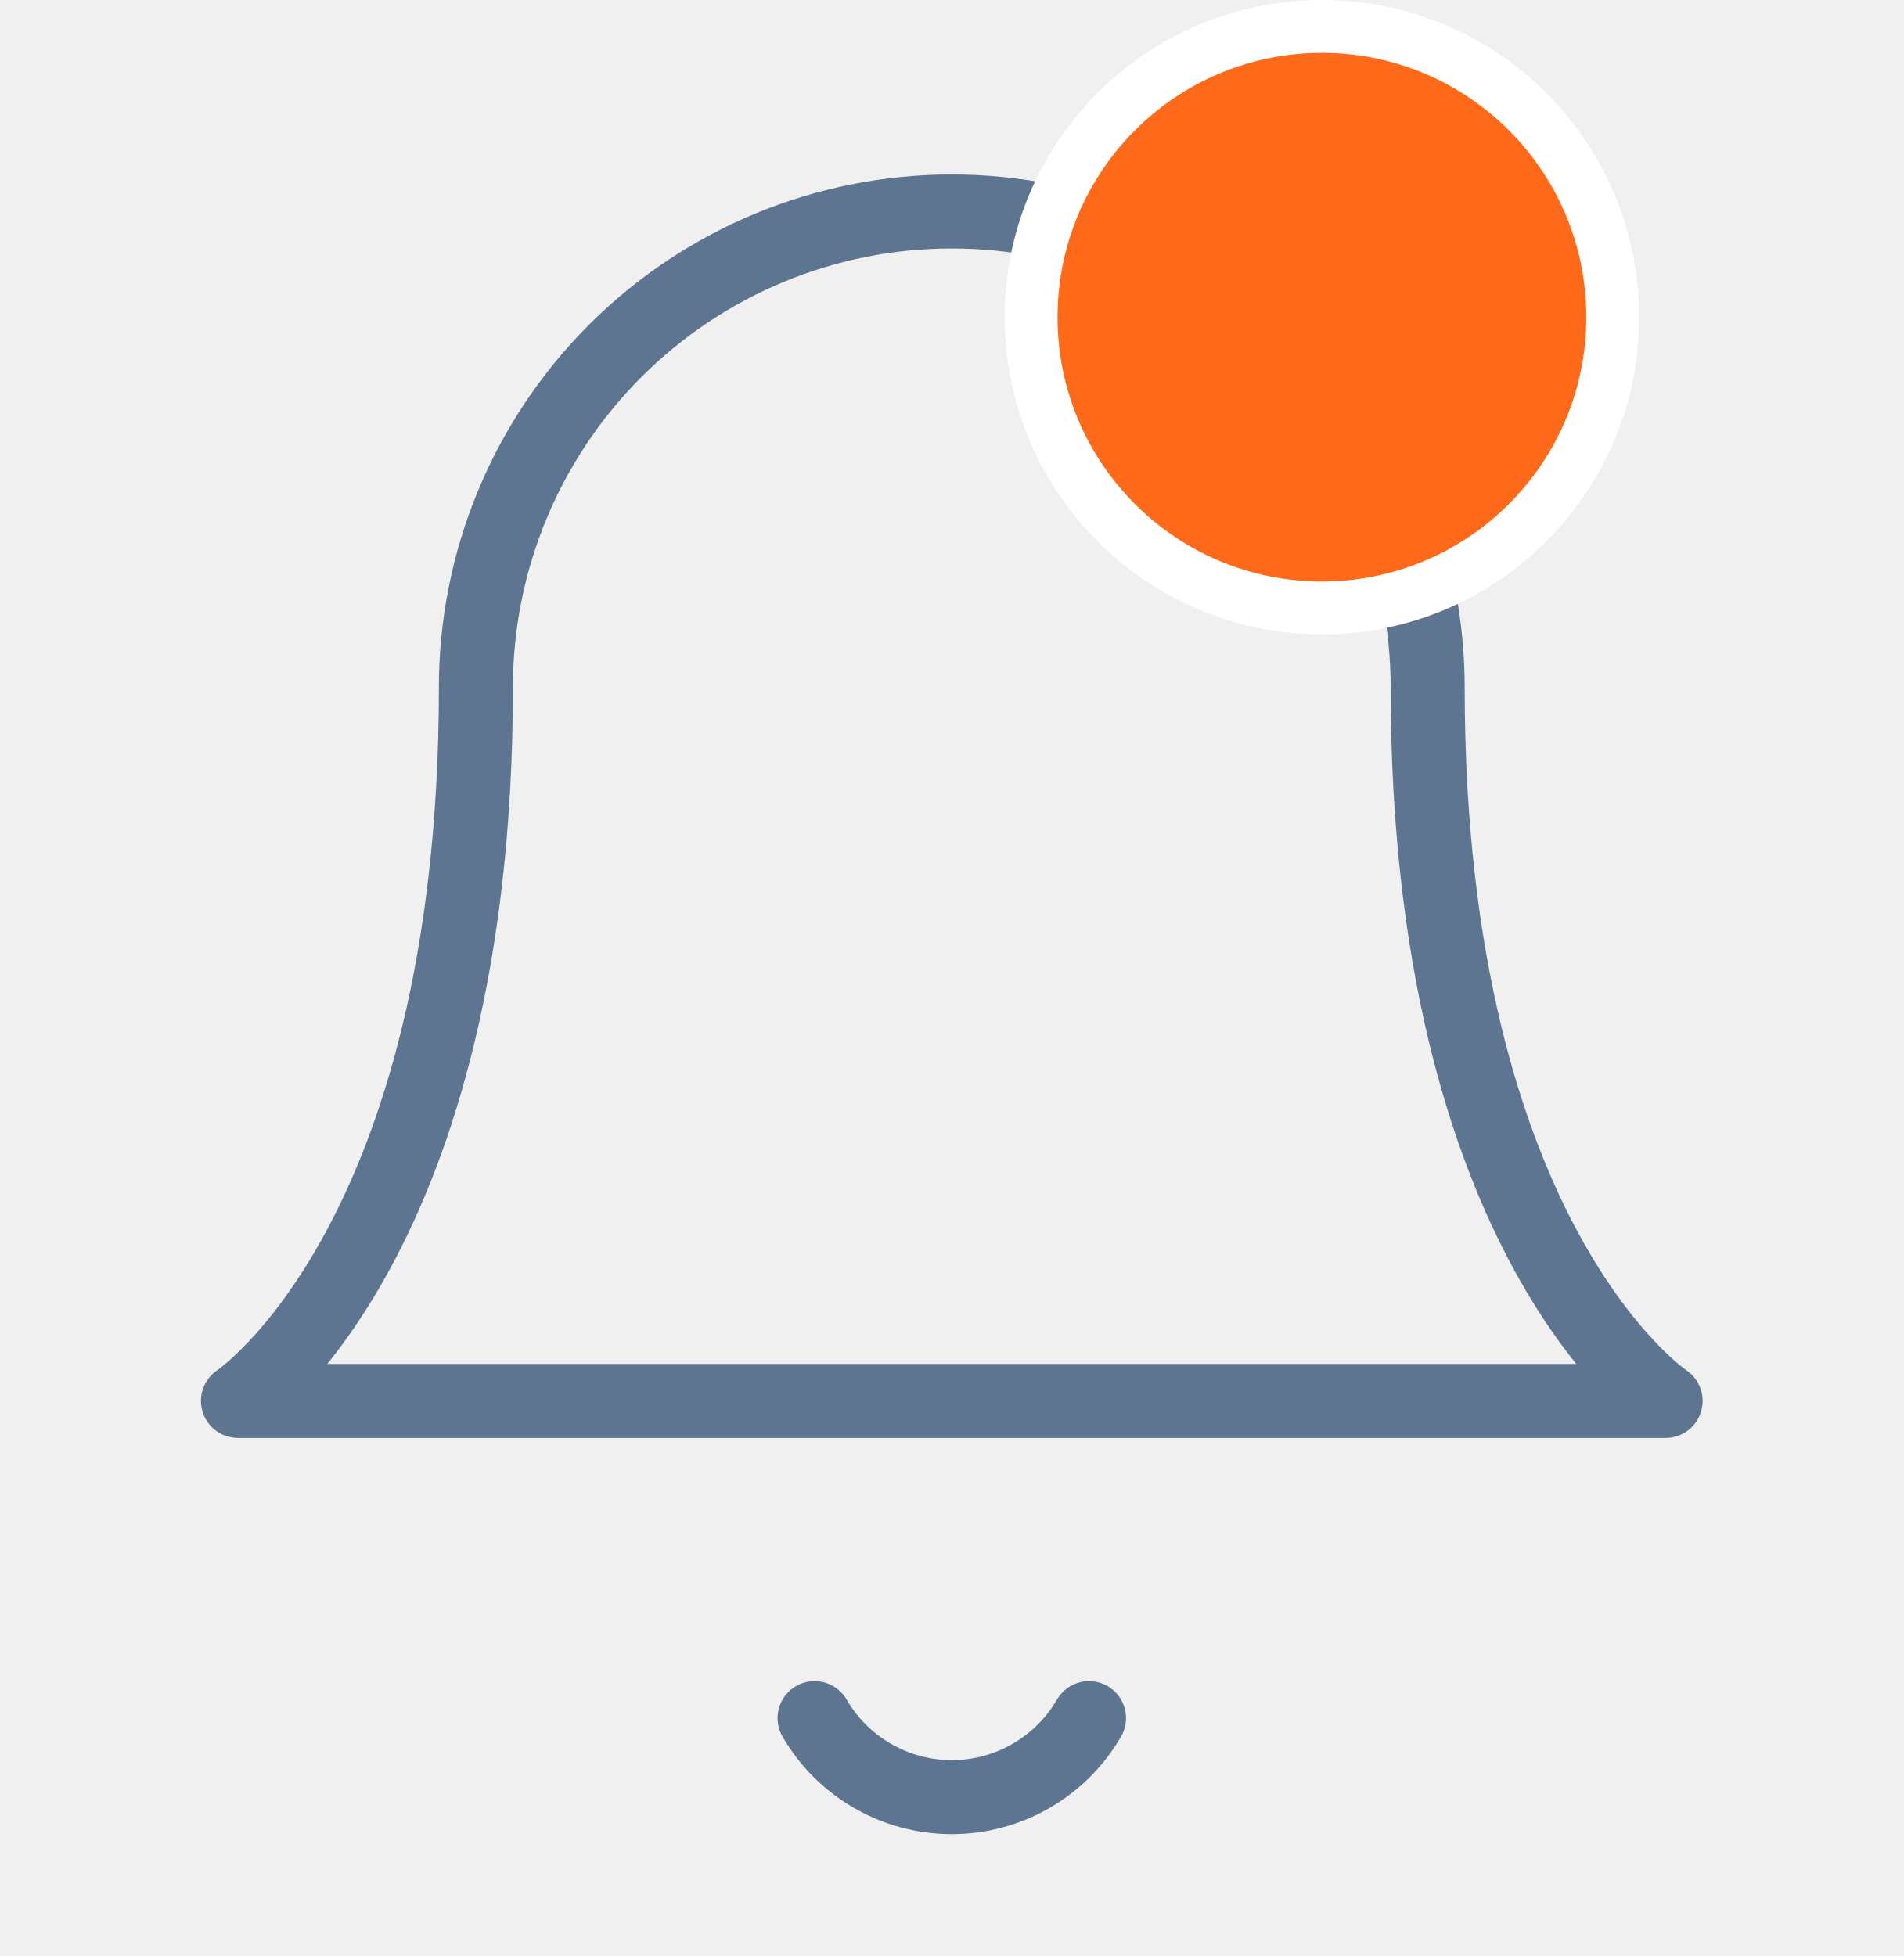
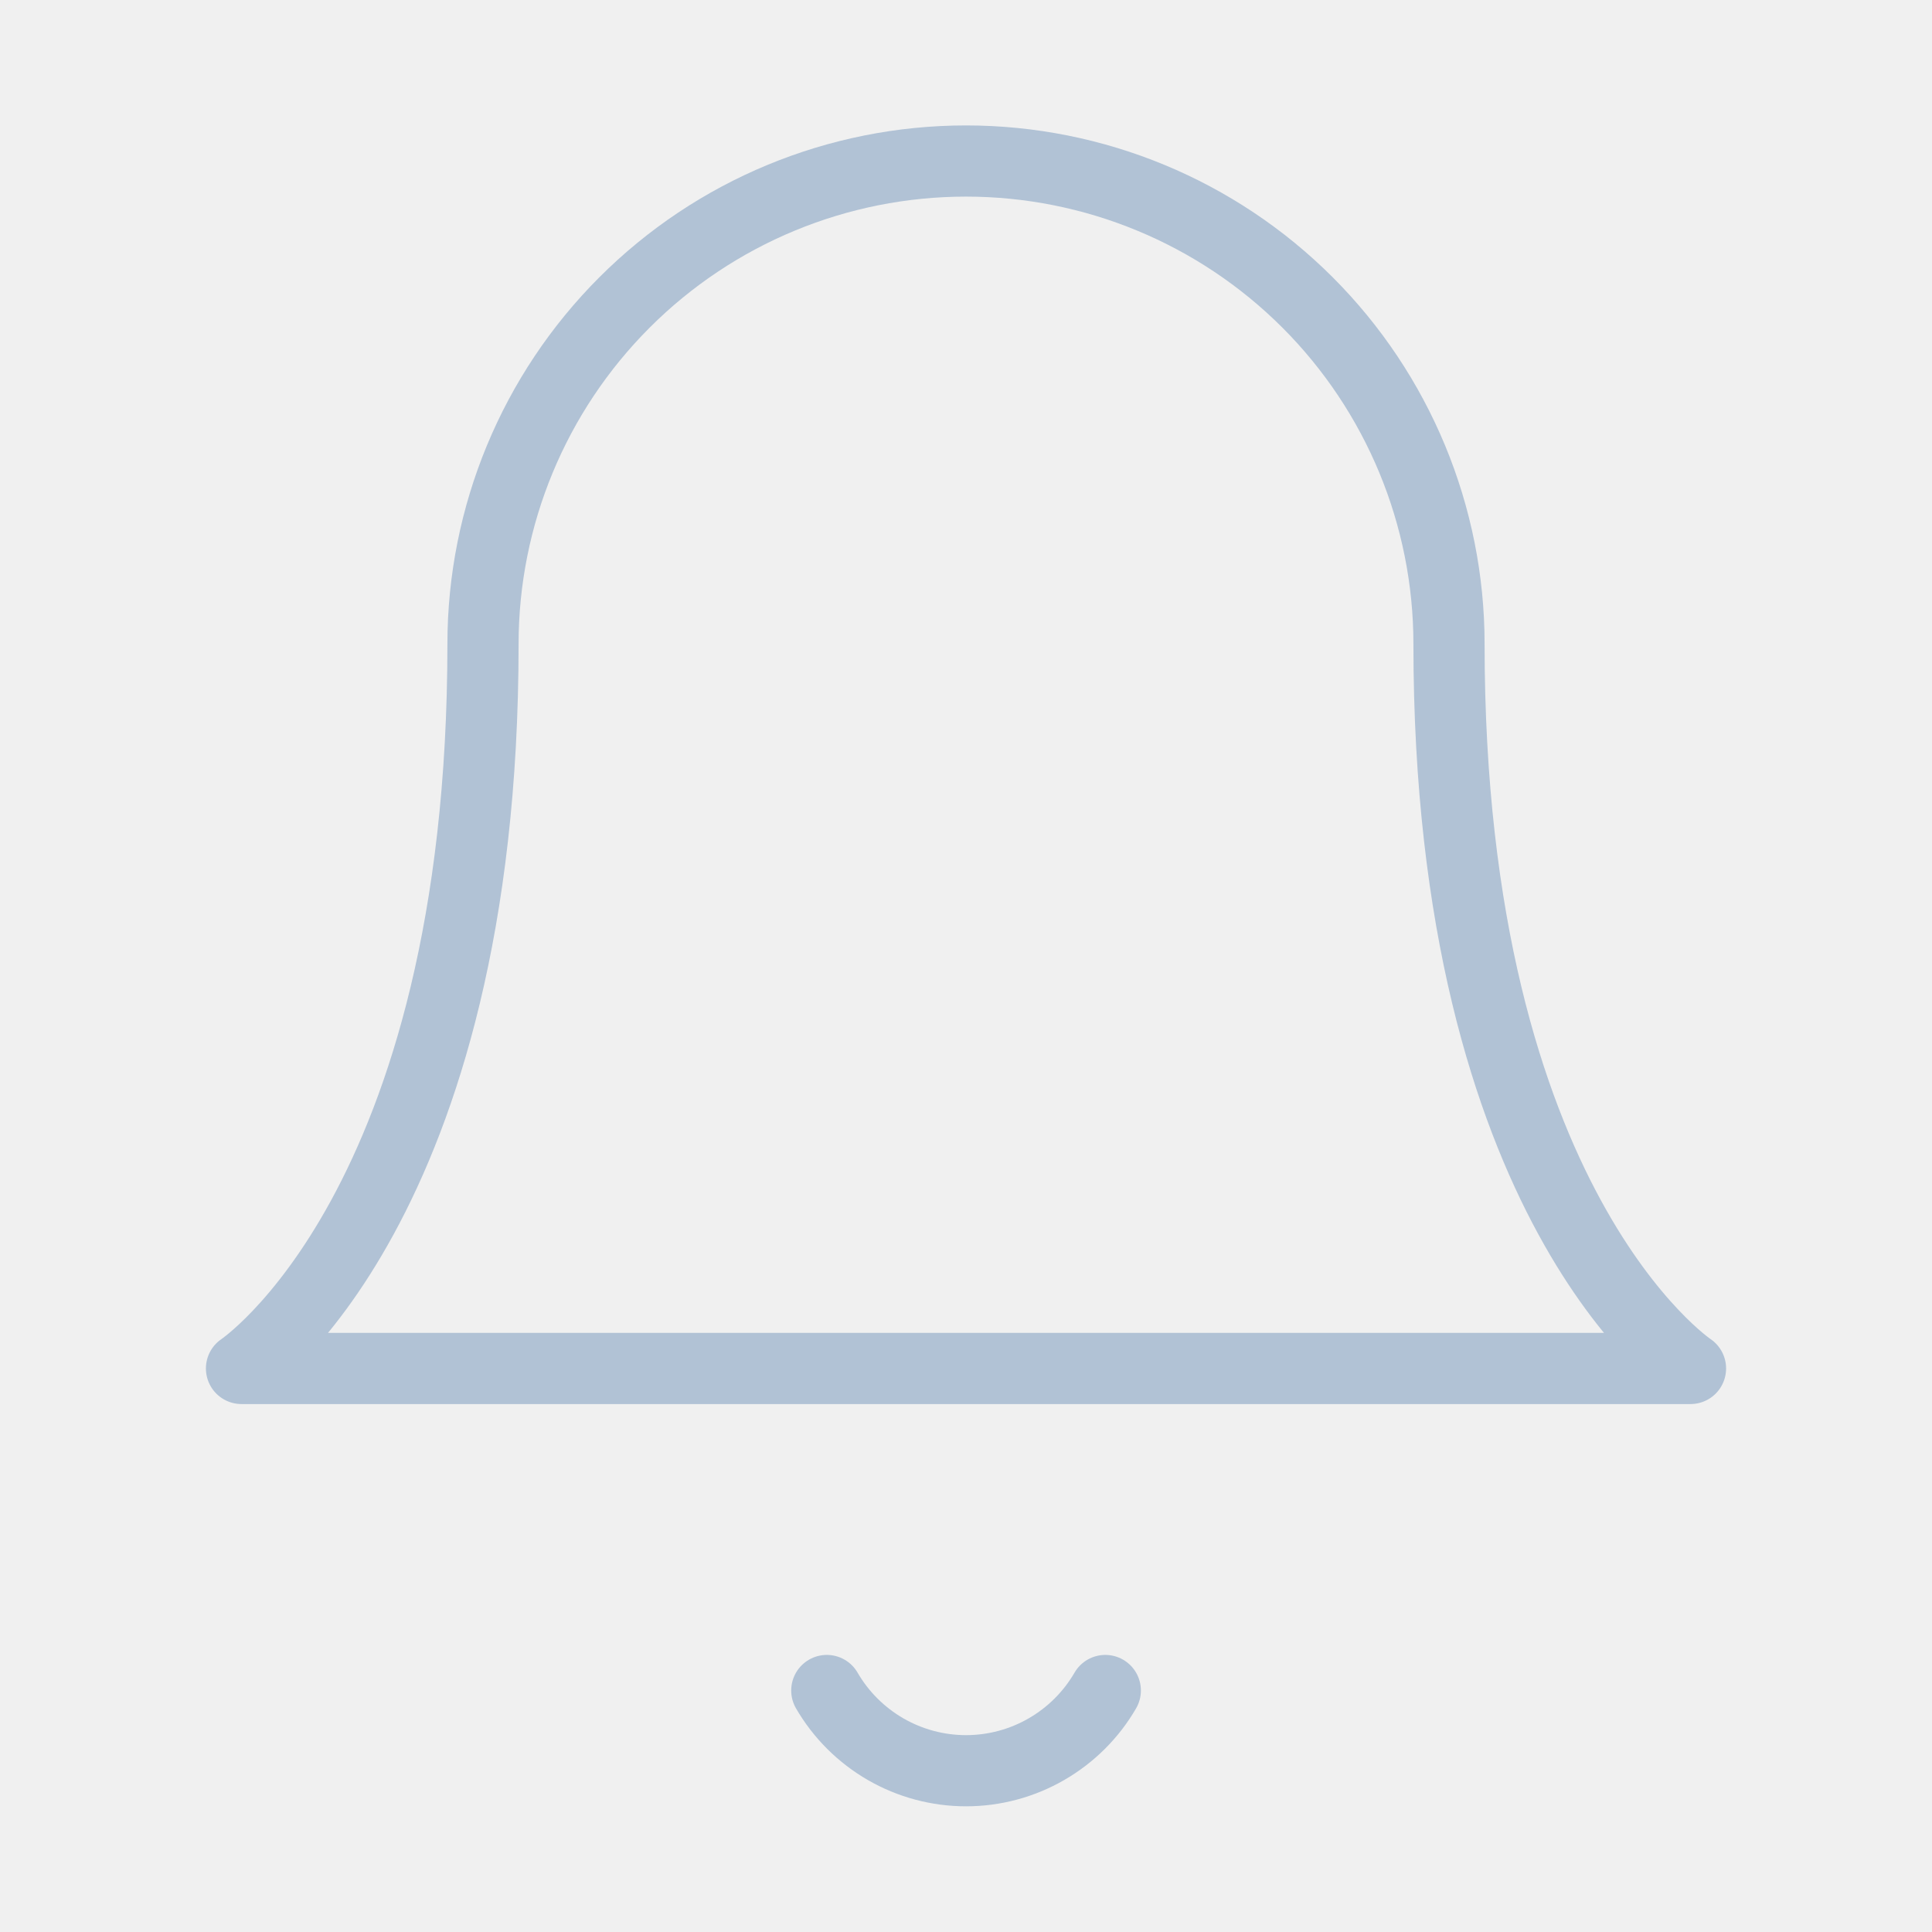
- <svg xmlns="http://www.w3.org/2000/svg" width="36" height="37" viewBox="0 0 36 37" fill="none">
-   <path d="M27 13C27 10.613 26.052 8.324 24.364 6.636C22.676 4.948 20.387 4 18 4C15.613 4 13.324 4.948 11.636 6.636C9.948 8.324 9 10.613 9 13C9 23.5 4.5 26.5 4.5 26.5H31.5C31.5 26.5 27 23.5 27 13Z" stroke="#5D7590" stroke-width="1.4" stroke-linecap="round" stroke-linejoin="round" />
-   <path d="M20.595 32.5C20.331 32.955 19.953 33.332 19.497 33.594C19.042 33.857 18.526 33.995 18 33.995C17.474 33.995 16.958 33.857 16.503 33.594C16.047 33.332 15.669 32.955 15.405 32.5" stroke="#5D7590" stroke-width="1.4" stroke-linecap="round" stroke-linejoin="round" />
-   <circle cx="25" cy="6" r="5.5" fill="#FE6A19" stroke="white" />
+ <svg xmlns="http://www.w3.org/2000/svg" width="38" height="38" viewBox="0 0 38 38" fill="none">
+   <g id="_Icons">
+     <path id="Vector" d="M28.5 12.666C28.5 10.147 27.499 7.731 25.718 5.949C23.936 4.167 21.52 3.167 19 3.167C16.48 3.167 14.064 4.167 12.283 5.949C10.501 7.731 9.5 10.147 9.5 12.666C9.5 23.75 4.75 26.916 4.75 26.916H33.25C33.25 26.916 28.5 23.75 28.5 12.666Z" stroke="#B1C2D5" stroke-width="1.4" stroke-linecap="round" stroke-linejoin="round" />
+     <path id="Vector_2" d="M21.74 33.25C21.462 33.73 21.062 34.128 20.581 34.405C20.101 34.682 19.556 34.828 19.001 34.828C18.446 34.828 17.901 34.682 17.42 34.405C16.94 34.128 16.54 33.73 16.262 33.25" stroke="#B1C2D5" stroke-width="1.4" stroke-linecap="round" stroke-linejoin="round" />
+   </g>
</svg>
